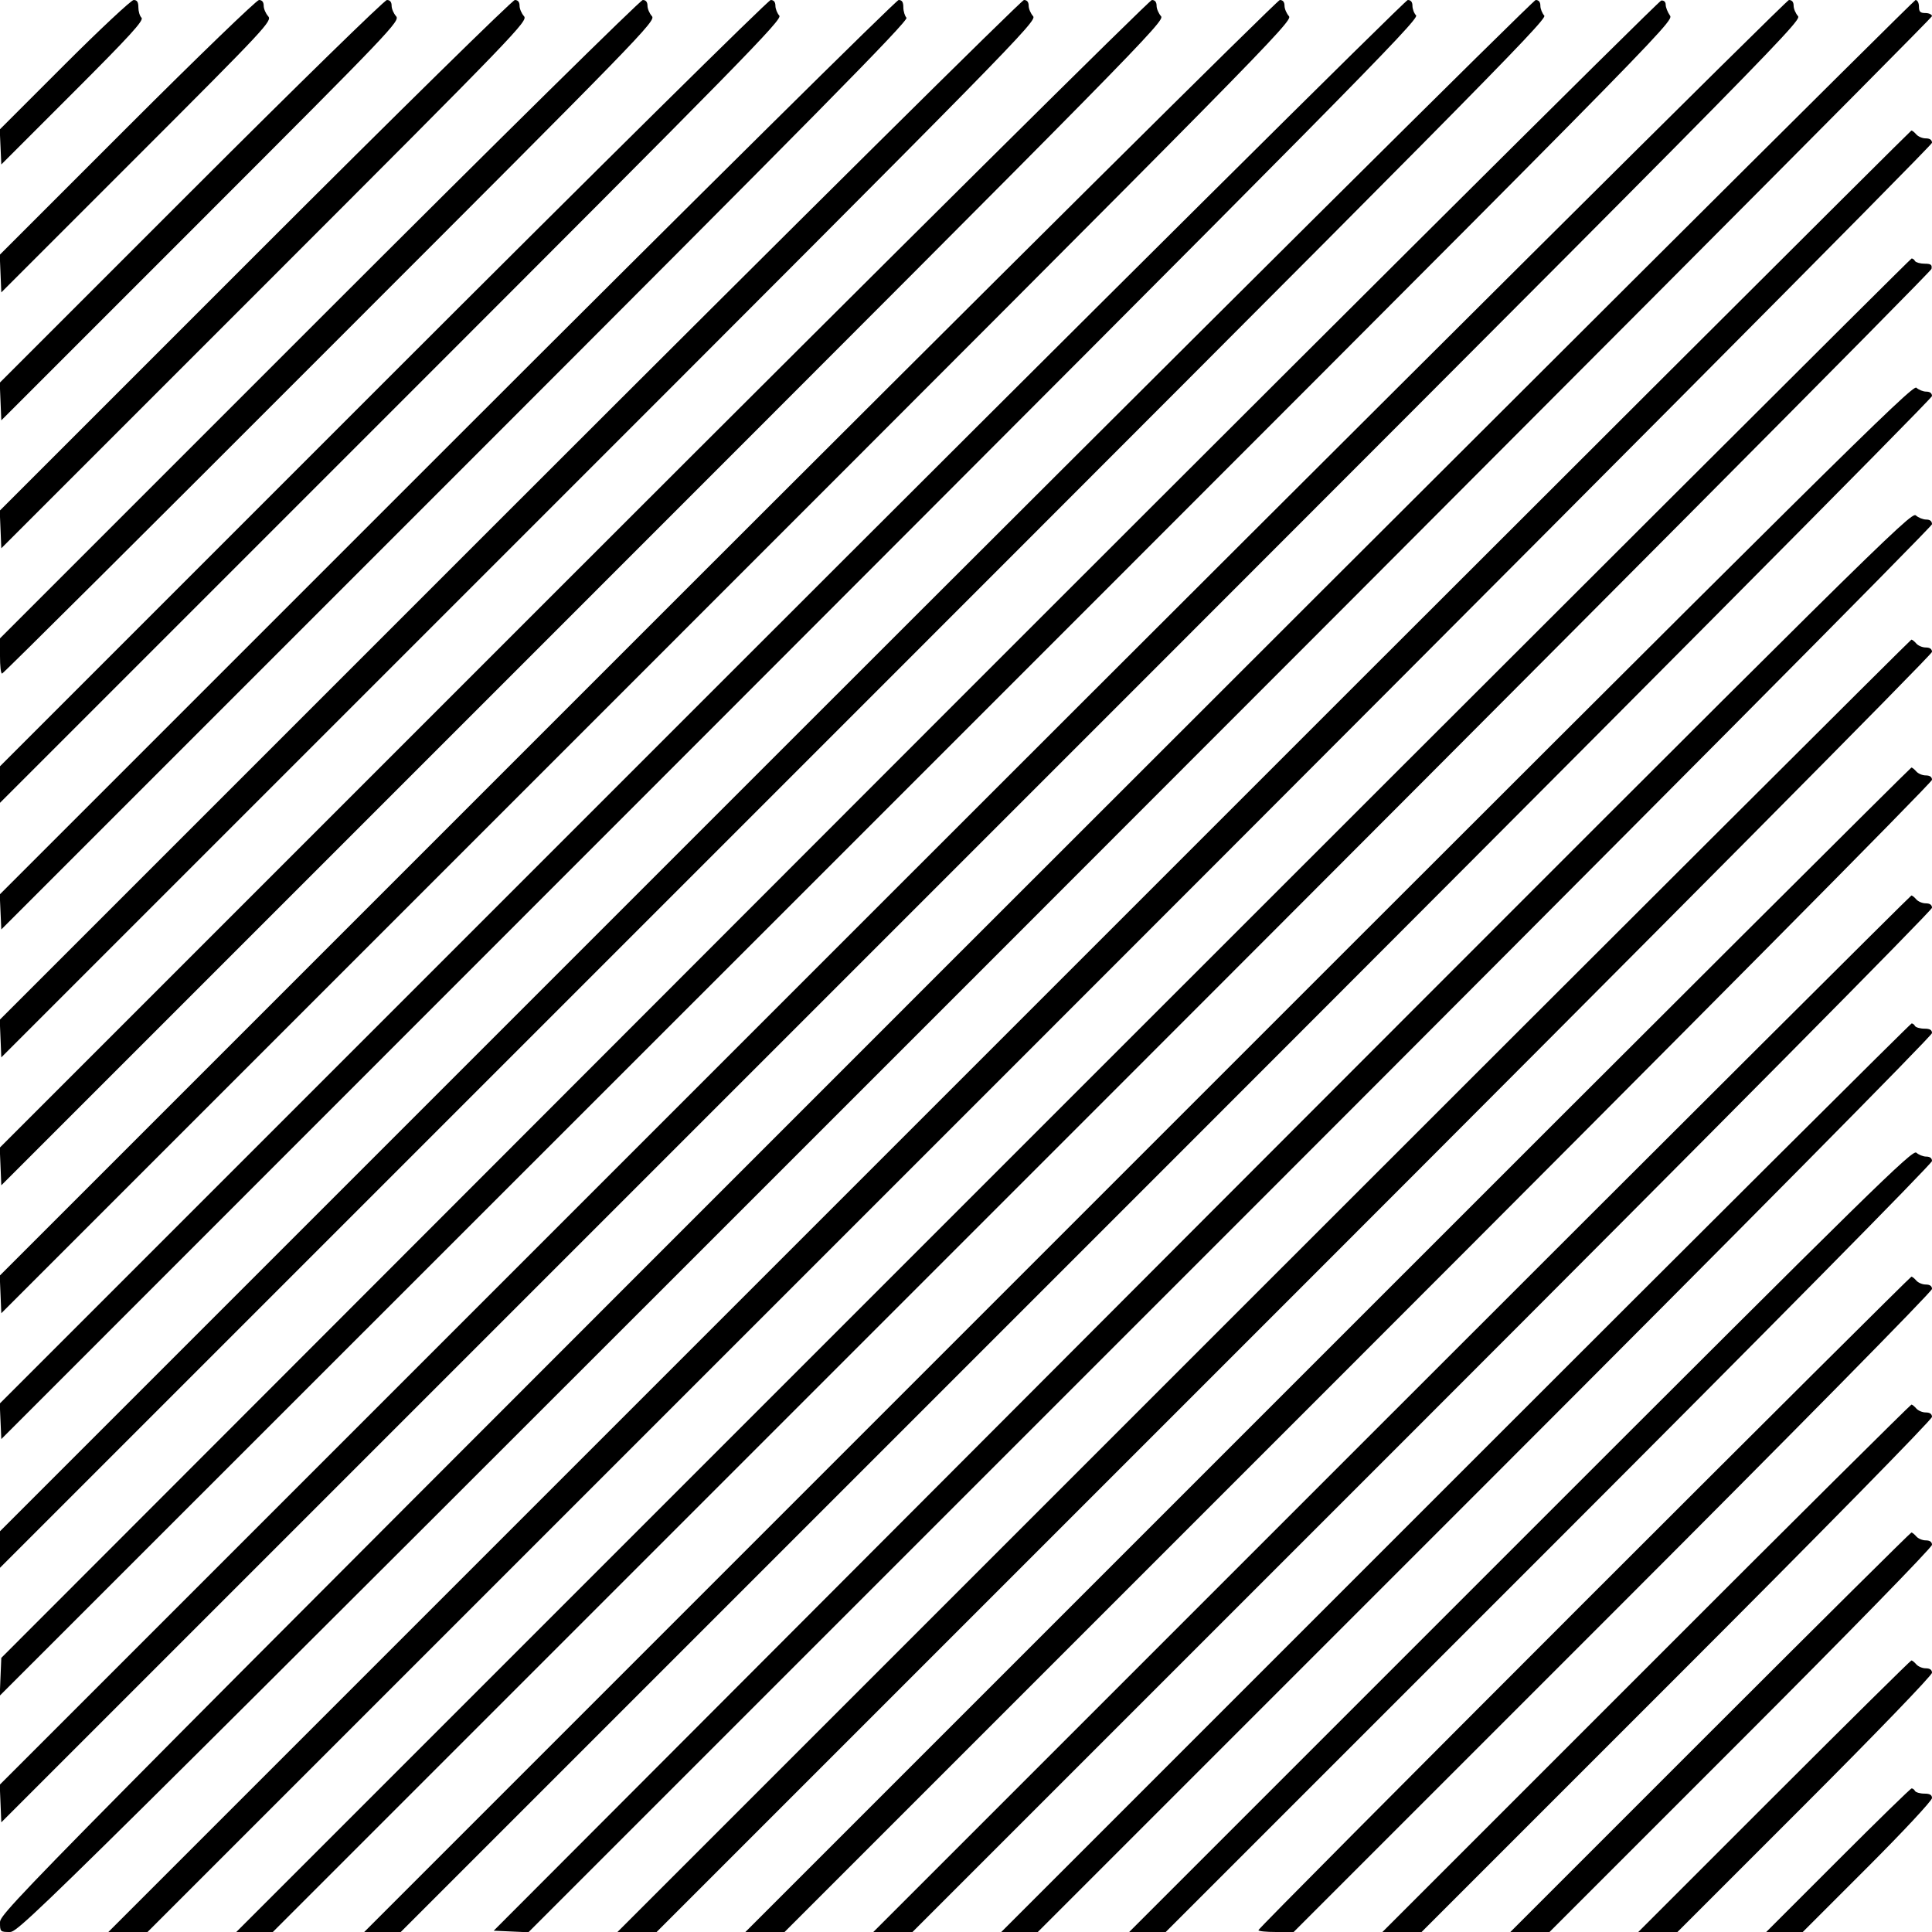
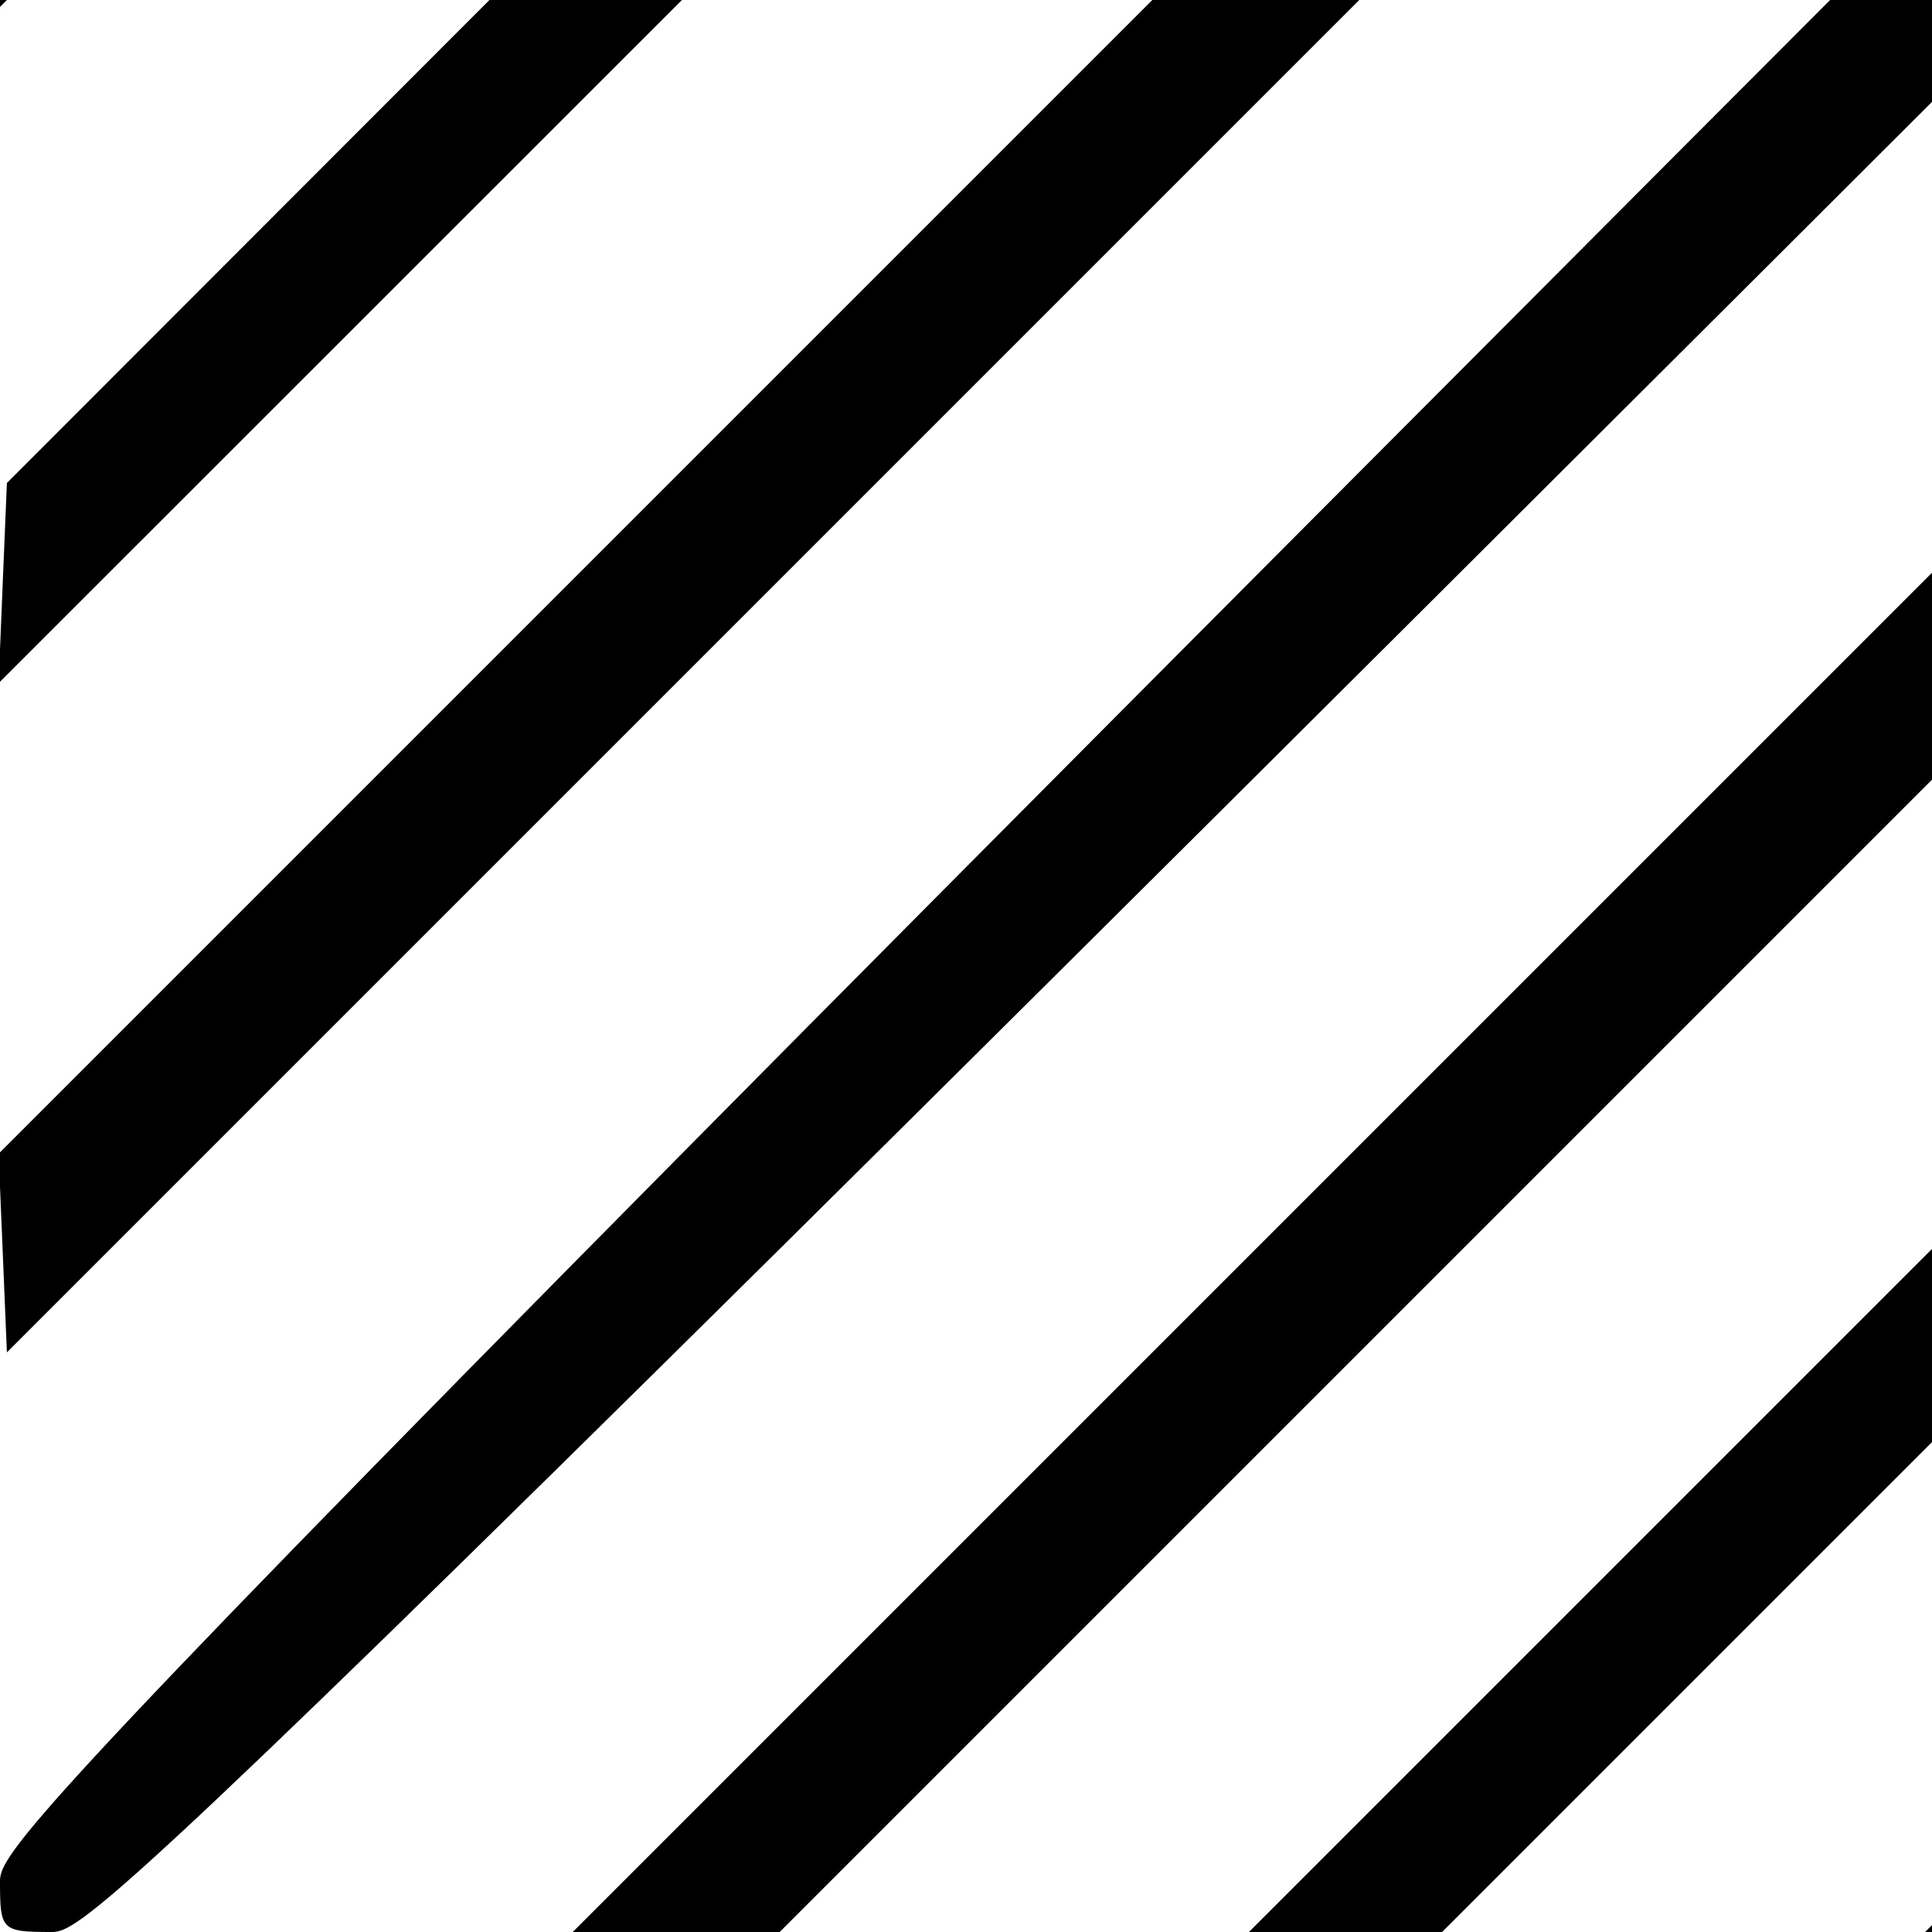
- <svg xmlns="http://www.w3.org/2000/svg" version="1.0" width="740pt" height="740pt" viewBox="0 0 740 740" preserveAspectRatio="xMidYMid meet">
-   <g transform="translate(0,740) scale(0.1,-0.1)" fill="#000000" stroke="none">
+ <svg xmlns="http://www.w3.org/2000/svg" version="1.0" width="140pt" height="140pt" viewBox="0 0 140 140" preserveAspectRatio="xMidYMid meet">
+   <g transform="translate(0,140) scale(0.1,-0.1)" fill="#000000" stroke="none">
    <path d="M247 7152 l-248 -248 3 -67 3 -67 275 275 c216 216 272 277 262 287 -7 7 -12 25 -12 40 0 20 -5 28 -18 28 -9 0 -129 -112 -265 -248z" />
    <path d="M487 6912 l-488 -488 3 -72 3 -72 519 519 c499 499 519 521 503 539 -9 10 -17 28 -17 40 0 14 -6 22 -18 22 -9 0 -232 -215 -505 -488z" />
    <path d="M732 6667 l-733 -733 3 -72 3 -72 764 764 c734 734 764 766 748 784 -9 10 -17 28 -17 40 0 14 -6 22 -18 22 -9 0 -337 -320 -750 -733z" />
    <path d="M977 6422 l-978 -978 3 -72 3 -72 1009 1009 c970 970 1009 1011 993 1029 -9 10 -17 28 -17 40 0 14 -6 22 -18 22 -9 0 -442 -425 -995 -978z" />
    <path d="M1222 6177 l-1222 -1222 0 -68 c0 -37 3 -67 8 -67 4 0 569 562 1256 1250 1196 1196 1249 1250 1233 1268 -9 10 -17 28 -17 40 0 14 -6 22 -18 22 -9 0 -547 -530 -1240 -1223z" />
    <path d="M1467 5932 l-1467 -1467 0 -70 0 -70 1500 1500 c1350 1350 1498 1501 1485 1515 -8 9 -15 26 -15 38 0 14 -6 22 -18 22 -9 0 -652 -635 -1485 -1468z" />
    <path d="M1712 5687 l-1713 -1713 3 -67 3 -67 1740 1740 c1372 1372 1737 1742 1727 1752 -6 6 -12 25 -12 40 0 20 -5 28 -18 28 -9 0 -757 -740 -1730 -1713z" />
    <path d="M1952 5447 l-1953 -1953 3 -72 3 -72 1984 1984 c1907 1907 1984 1986 1968 2004 -9 10 -17 28 -17 40 0 14 -6 22 -18 22 -9 0 -860 -843 -1970 -1953z" />
    <path d="M2197 5202 l-2198 -2198 3 -72 3 -72 2229 2229 c2142 2142 2229 2231 2213 2249 -9 10 -17 28 -17 40 0 14 -6 22 -18 22 -9 0 -965 -948 -2215 -2198z" />
    <path d="M2442 4957 l-2443 -2443 3 -72 3 -72 2474 2474 c2377 2377 2474 2476 2458 2494 -9 10 -17 28 -17 40 0 14 -6 22 -18 22 -9 0 -1070 -1053 -2460 -2443z" />
    <path d="M2687 4712 l-2688 -2688 3 -68 3 -68 2717 2718 c2430 2432 2715 2720 2702 2735 -8 8 -14 25 -14 37 0 14 -6 22 -18 22 -9 0 -1175 -1158 -2705 -2688z" />
    <path d="M2932 4467 l-2932 -2932 0 -70 0 -70 2965 2965 c2668 2668 2963 2966 2950 2980 -8 9 -15 26 -15 38 0 14 -6 22 -18 22 -9 0 -1280 -1263 -2950 -2933z" />
    <path d="M3175 4223 l-3170 -3173 -3 -72 -3 -73 3207 3206 c3198 3198 3207 3207 3190 3230 -9 13 -16 31 -16 41 0 11 -7 17 -17 16 -10 -1 -1444 -1429 -3188 -3175z" />
    <path d="M3417 3982 l-3418 -3418 3 -72 3 -72 3449 3449 c3314 3314 3449 3451 3433 3469 -9 10 -17 28 -17 40 0 14 -6 22 -18 22 -9 0 -1488 -1471 -3435 -3418z" />
    <path d="M3662 3737 c-3574 -3574 -3662 -3663 -3662 -3700 0 -36 1 -37 38 -37 36 0 125 88 3700 3663 2014 2014 3662 3668 3662 3675 0 6 -11 12 -25 12 -20 0 -25 5 -25 25 0 14 -6 25 -13 25 -6 0 -1660 -1648 -3675 -3663z" />
    <path d="M3865 3450 l-3450 -3450 75 0 75 0 3418 3418 c1945 1945 3417 3425 3417 3435 0 11 -8 17 -24 17 -13 0 -29 7 -36 15 -7 8 -15 15 -19 15 -3 0 -1559 -1552 -3456 -3450z" />
    <path d="M4110 3205 l-3205 -3205 70 0 70 0 3175 3175 c1746 1746 3176 3184 3178 3195 3 16 -2 20 -27 20 -16 0 -33 5 -36 10 -3 6 -9 10 -13 10 -4 0 -1449 -1442 -3212 -3205z" />
    <path d="M4360 2965 l-2965 -2965 70 0 70 0 2933 2933 c1668 1668 2932 2940 2932 2950 0 11 -8 17 -22 17 -12 0 -29 7 -38 15 -14 13 -312 -282 -2980 -2950z" />
    <path d="M4605 2724 l-2714 -2719 66 -3 67 -3 2688 2688 c1530 1530 2688 2696 2688 2705 0 12 -8 18 -22 18 -12 0 -30 7 -40 16 -17 16 -158 -124 -2733 -2702z" />
    <path d="M4840 2475 l-2475 -2475 75 0 75 0 2443 2443 c1388 1388 2442 2450 2442 2460 0 11 -8 17 -24 17 -13 0 -29 7 -36 15 -7 8 -15 15 -19 15 -3 0 -1120 -1114 -2481 -2475z" />
    <path d="M5085 2230 l-2230 -2230 75 0 75 0 2198 2198 c1248 1248 2197 2205 2197 2215 0 11 -8 17 -24 17 -13 0 -29 7 -36 15 -7 8 -15 15 -19 15 -3 0 -1010 -1003 -2236 -2230z" />
    <path d="M5330 1985 l-1985 -1985 75 0 75 0 1953 1953 c1108 1108 1952 1960 1952 1970 0 11 -8 17 -24 17 -13 0 -29 7 -36 15 -7 8 -15 15 -19 15 -3 0 -899 -893 -1991 -1985z" />
    <path d="M5575 1740 l-1740 -1740 70 0 70 0 1713 1713 c971 971 1712 1720 1712 1730 0 12 -8 17 -29 17 -17 0 -33 5 -36 10 -3 6 -9 10 -13 10 -4 0 -790 -783 -1747 -1740z" />
    <path d="M5825 1500 l-1500 -1500 70 0 70 0 1468 1468 c831 831 1467 1475 1467 1485 0 11 -8 17 -22 17 -12 0 -29 7 -38 15 -14 13 -165 -135 -1515 -1485z" />
    <path d="M6067 1262 c-686 -686 -1247 -1250 -1247 -1255 0 -4 30 -7 68 -7 l67 0 1223 1223 c691 691 1222 1230 1222 1240 0 11 -8 17 -24 17 -13 0 -29 7 -36 15 -7 8 -15 15 -19 15 -3 0 -567 -561 -1254 -1248z" />
    <path d="M6305 1010 l-1010 -1010 75 0 75 0 978 978 c551 551 977 985 977 995 0 11 -8 17 -24 17 -13 0 -29 7 -36 15 -7 8 -15 15 -19 15 -3 0 -461 -454 -1016 -1010z" />
    <path d="M6550 765 l-765 -765 75 0 75 0 733 733 c411 411 732 740 732 750 0 11 -8 17 -24 17 -13 0 -29 7 -36 15 -7 8 -15 15 -19 15 -3 0 -350 -344 -771 -765z" />
    <path d="M6795 520 l-520 -520 75 0 75 0 488 488 c271 271 487 495 487 505 0 11 -8 17 -24 17 -13 0 -29 7 -36 15 -7 8 -15 15 -19 15 -3 0 -240 -234 -526 -520z" />
    <path d="M7040 275 l-275 -275 70 0 70 0 248 248 c136 136 247 255 247 265 0 12 -8 17 -29 17 -17 0 -33 5 -36 10 -3 6 -9 10 -13 10 -4 0 -131 -124 -282 -275z" />
  </g>
</svg>
